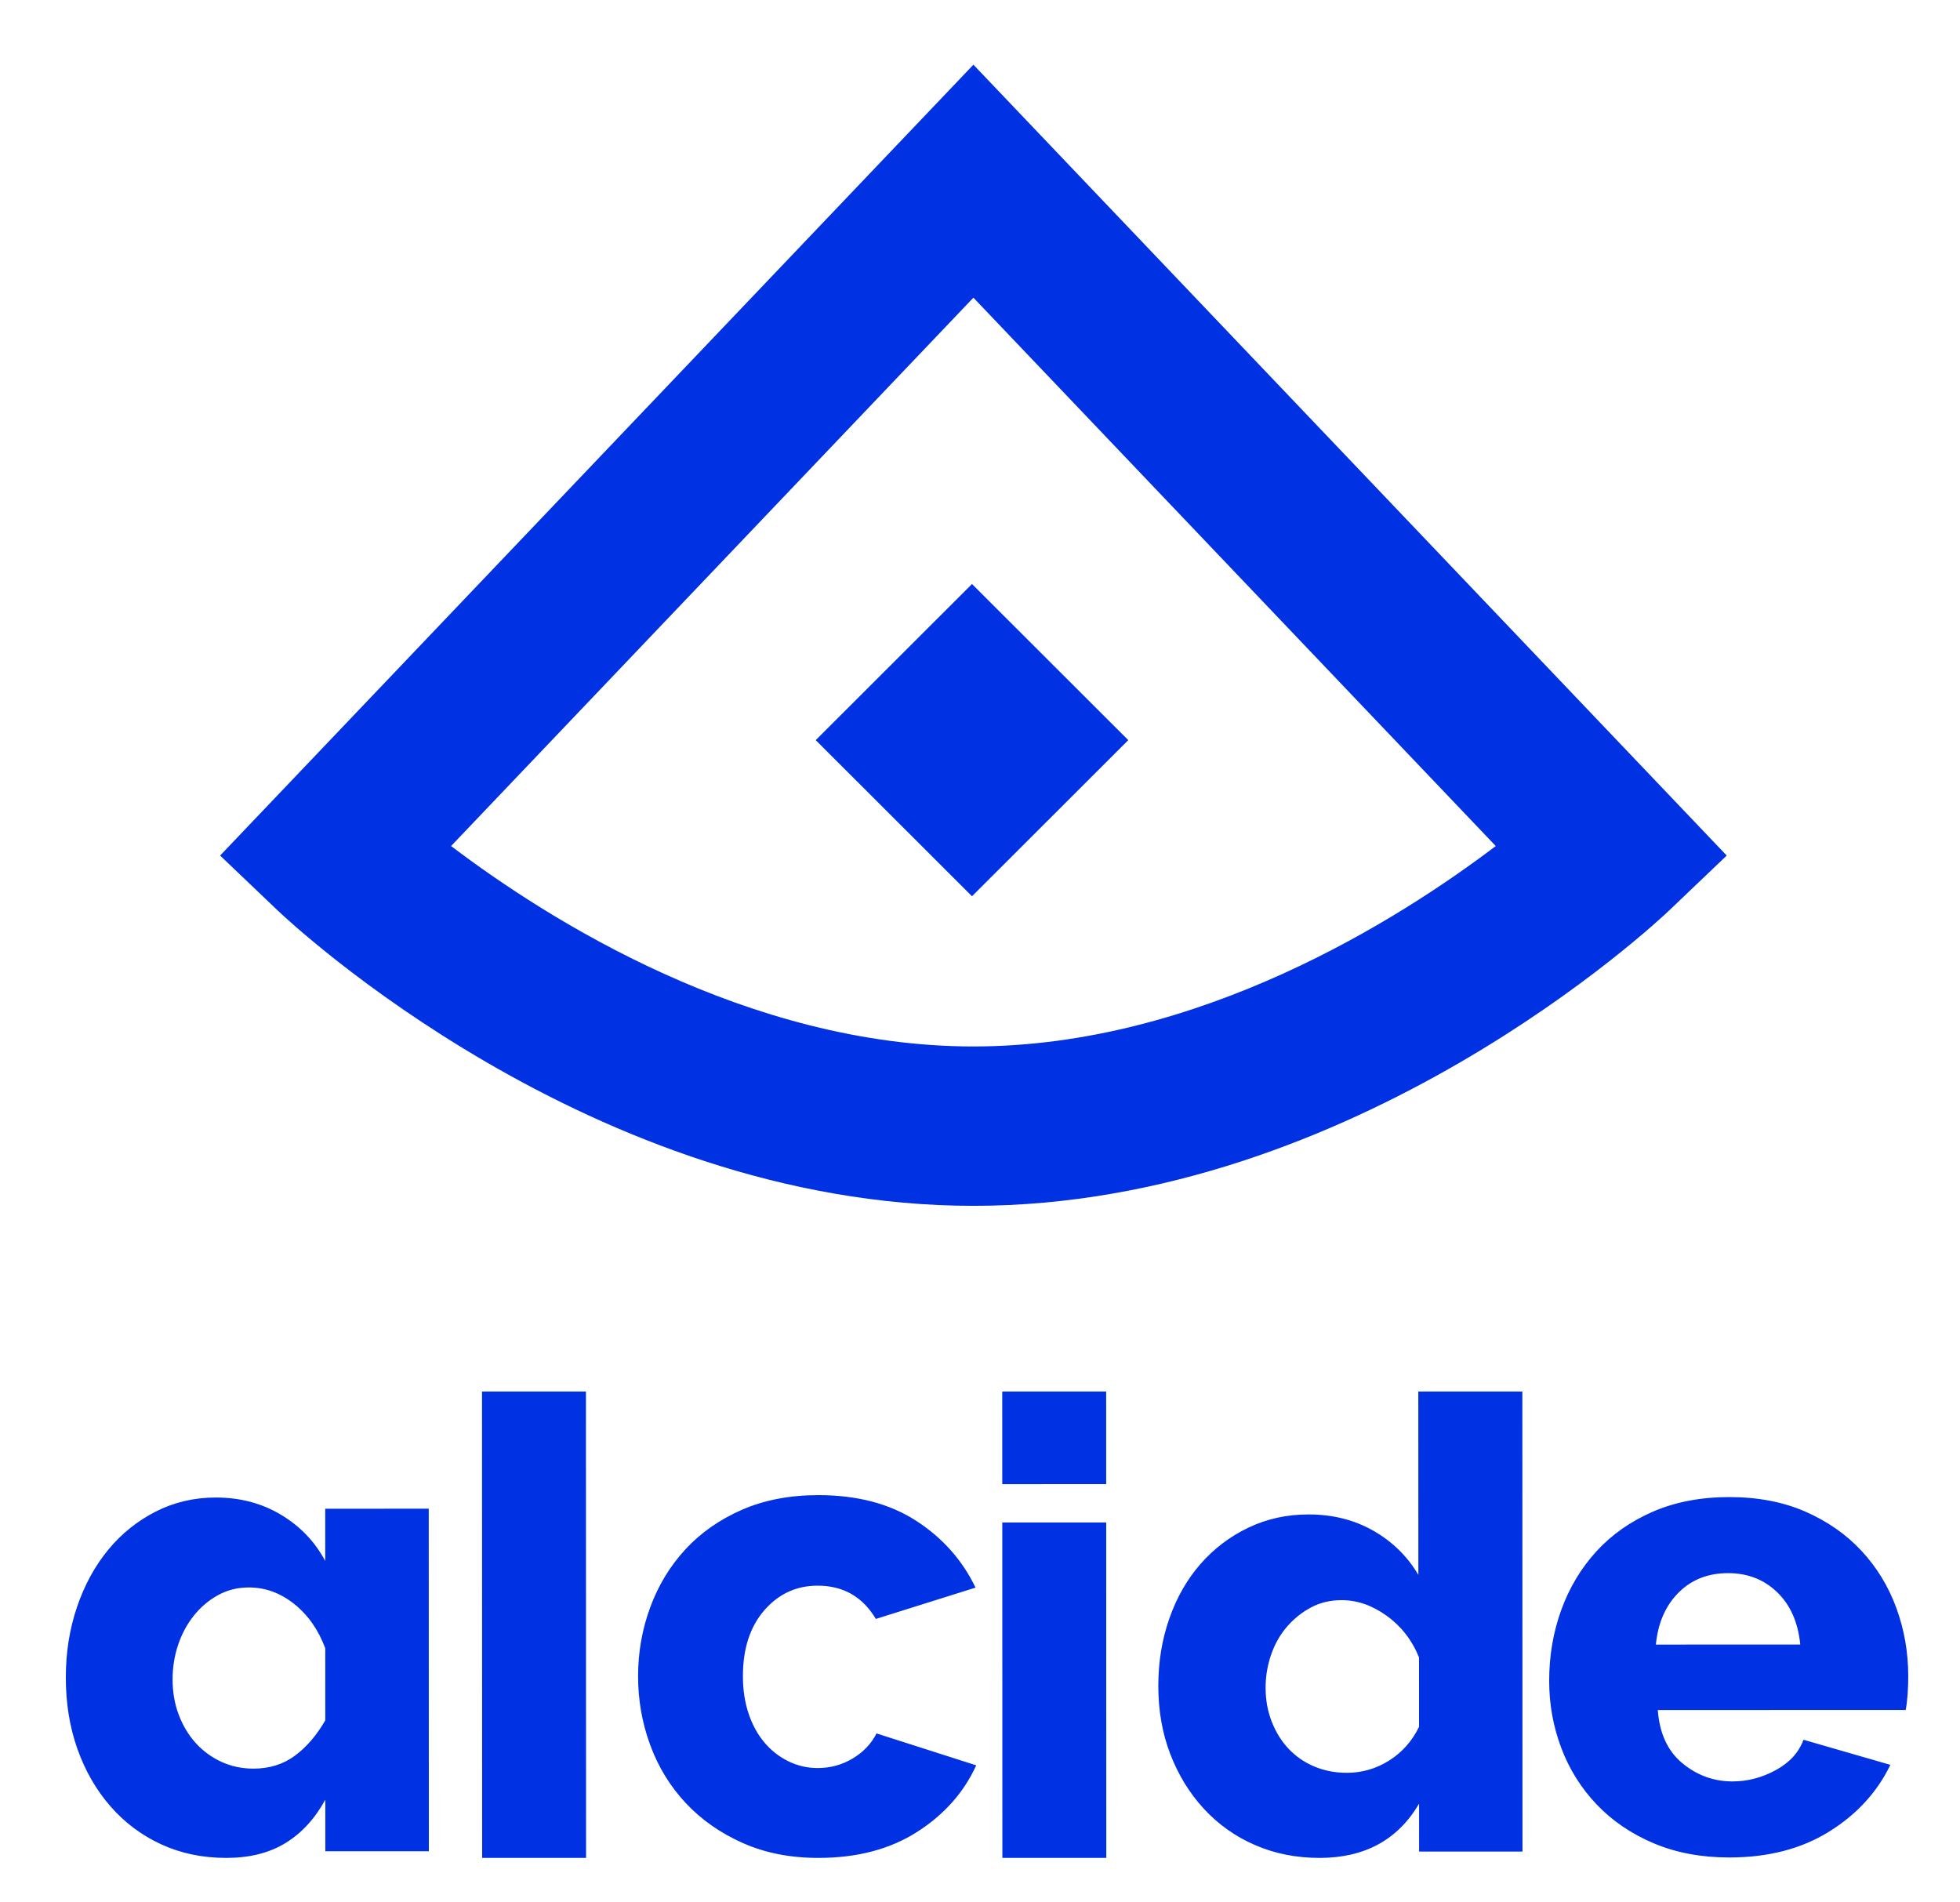
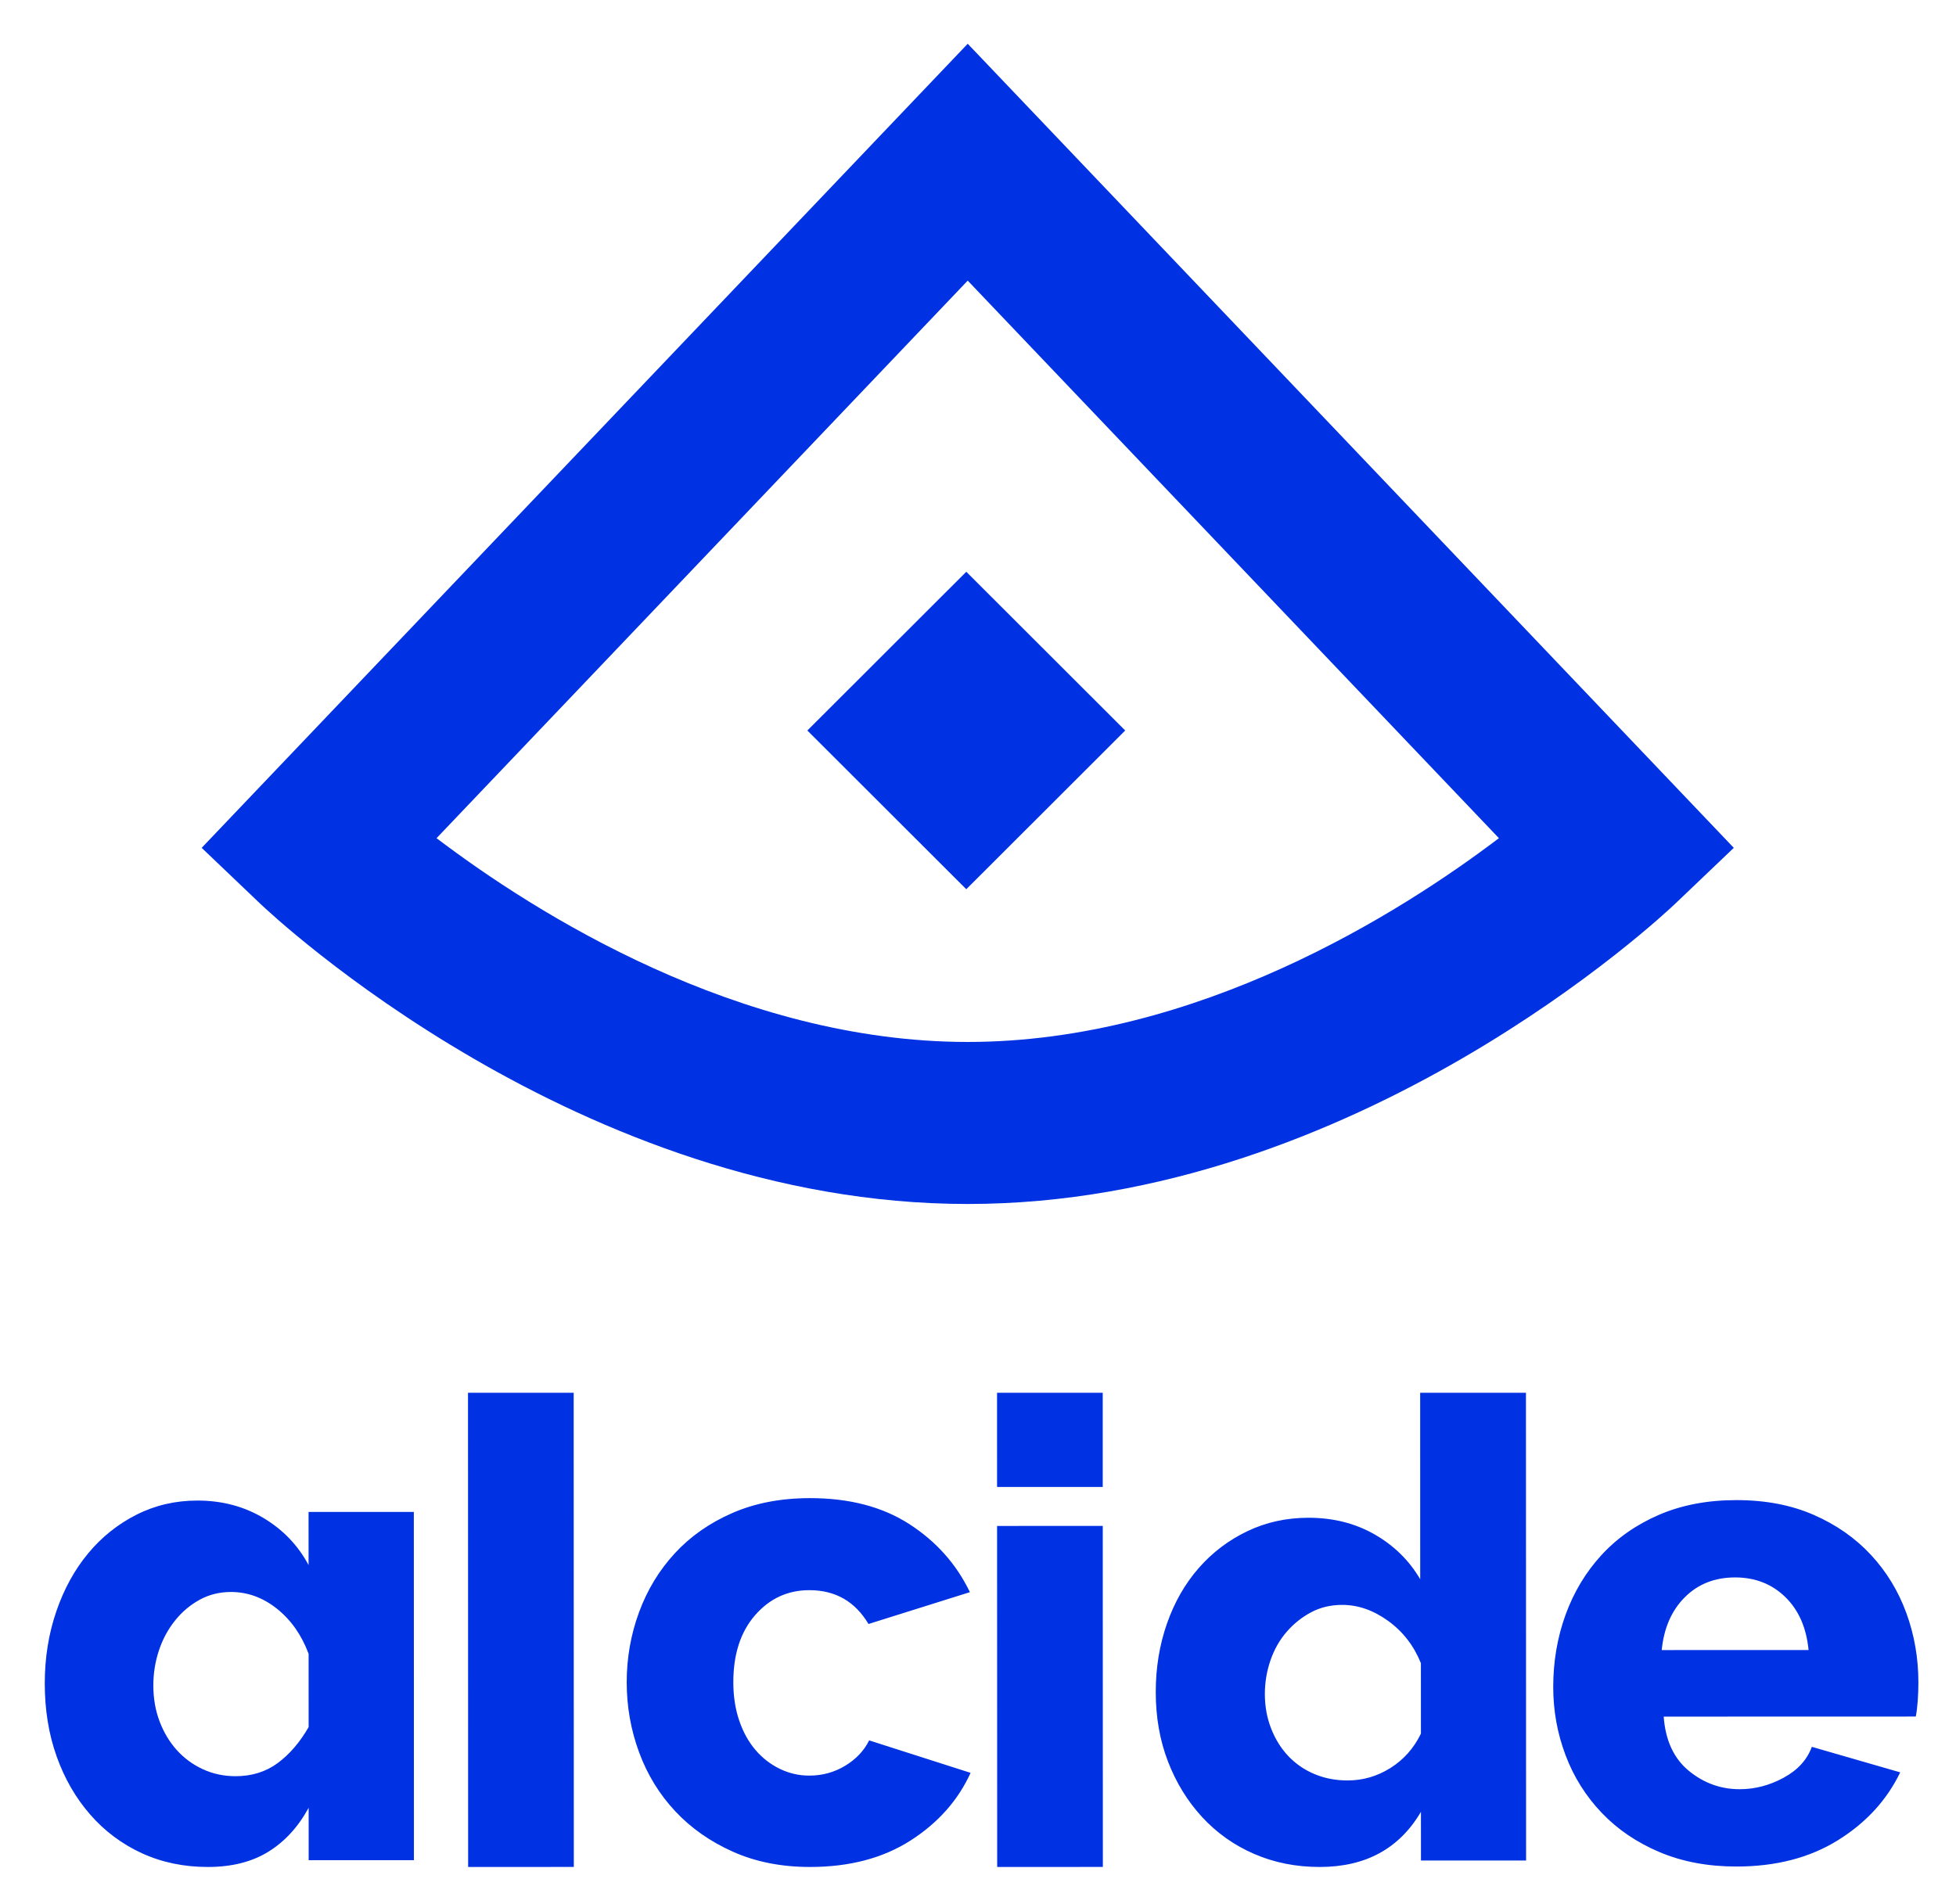
- <svg xmlns="http://www.w3.org/2000/svg" xmlns:xlink="http://www.w3.org/1999/xlink" viewBox="-9.36 -9.20 278.72 270.40">
+ <svg xmlns="http://www.w3.org/2000/svg" xmlns:xlink="http://www.w3.org/1999/xlink" viewBox="-6.26 -6.12 273.52 266.24">
  <use fill="#0031E2" xlink:href="#path0_fill" />
  <defs>
    <path id="path0_fill" fill-rule="evenodd" d="M129.063 139.611c-32.072 0-60.544-18.086-74.278-28.502l74.278-77.98 74.28 77.98c-13.743 10.42-42.211 28.502-74.28 28.502zm22.023-43.561l-22.224-22.2-22.224 22.2 22.224 22.2 22.224-22.2zM30.073 120.219c1.798 1.718 44.704 42.054 98.99 42.054 54.288 0 97.194-40.336 98.992-42.054l8.132-7.757L129.063 0 21.941 112.462l8.132 7.757zm43.888 68.455l-14.777.004.018 66.322 14.778-.004-.019-66.322zm-41.485 30.214c1.963 1.567 3.436 3.666 4.418 6.299l.002 10.25c-1.226 2.131-2.666 3.808-4.323 5.032-1.655 1.222-3.618 1.834-5.887 1.835-1.656 0-3.19-.329-4.6-.986a11.161 11.161 0 0 1-3.636-2.679c-1.013-1.128-1.81-2.459-2.393-3.996-.584-1.535-.875-3.211-.875-5.03 0-1.693.259-3.323.78-4.89.52-1.567 1.271-2.963 2.253-4.185a11.396 11.396 0 0 1 3.45-2.916c1.317-.721 2.774-1.083 4.37-1.083 2.33-.001 4.477.783 6.441 2.349zm-18.898 34.187c2.79 1.283 5.873 1.926 9.246 1.925 3.313-.001 6.119-.707 8.42-2.118 2.299-1.412 4.185-3.465 5.656-6.161l.002 7.334 14.721-.004-.014-48.709-14.721.004.002 7.429c-1.473-2.758-3.575-4.951-6.304-6.581-2.73-1.629-5.813-2.443-9.247-2.442-3.068.001-5.904.66-8.51 1.977a21.037 21.037 0 0 0-6.76 5.409c-1.903 2.289-3.39 5.001-4.462 8.135C.534 222.409 0 225.762 0 229.335c.001 3.699.554 7.1 1.66 10.202 1.104 3.103 2.668 5.815 4.693 8.132a21.293 21.293 0 0 0 7.225 5.406zm67.8-23.909c-.001-3.407.574-6.673 1.724-9.797 1.15-3.124 2.817-5.869 4.997-8.236 2.181-2.367 4.862-4.245 8.043-5.635 3.18-1.387 6.801-2.084 10.86-2.085 5.514-.002 10.15 1.213 13.908 3.64 3.758 2.429 6.576 5.599 8.456 9.511l-14.178 4.453c-1.879-3.155-4.636-4.733-8.272-4.731-3.031 0-5.56 1.17-7.59 3.504-2.03 2.337-3.042 5.46-3.041 9.372 0 1.957.273 3.739.819 5.347.545 1.61 1.303 2.982 2.273 4.117a10.377 10.377 0 0 0 3.41 2.65 9.35 9.35 0 0 0 4.136.945c1.817-.001 3.483-.458 4.998-1.374 1.514-.914 2.636-2.098 3.362-3.55l14.181 4.539c-1.757 3.85-4.558 7.005-8.405 9.468-3.848 2.462-8.53 3.694-14.043 3.696-3.999.001-7.59-.708-10.77-2.127-3.182-1.419-5.88-3.311-8.092-5.677-2.213-2.366-3.895-5.111-5.046-8.234-1.153-3.123-1.73-6.388-1.73-9.796zm51.79-21.863l.014 47.697 14.777-.004-.013-47.697-14.778.004zm-.002-5.451l-.003-13.173 14.778-.005.003 13.174-14.778.004zm54.689 18.732c2.065 1.493 3.592 3.464 4.578 5.913l.003 9.858c-.986 2.032-2.403 3.63-4.252 4.796-1.848 1.165-3.852 1.748-6.009 1.748-1.665.001-3.205-.296-4.623-.893a10.651 10.651 0 0 1-3.654-2.509c-1.017-1.075-1.819-2.359-2.405-3.853-.587-1.493-.879-3.106-.879-4.839-.001-1.614.26-3.182.784-4.706.523-1.523 1.278-2.852 2.265-3.988a11.872 11.872 0 0 1 3.419-2.734c1.295-.687 2.742-1.032 4.346-1.032 2.219-.001 4.36.746 6.427 2.239zm4.584 26.704l.002 6.811 14.702-.003-.019-65.422-14.793.004.006 26.079c-1.541-2.627-3.669-4.718-6.381-6.271-2.714-1.553-5.796-2.329-9.247-2.328-3.083.001-5.933.629-8.553 1.884a21.024 21.024 0 0 0-6.794 5.155c-1.91 2.182-3.389 4.766-4.435 7.753-1.049 2.989-1.571 6.185-1.57 9.59.001 3.526.571 6.766 1.713 9.723 1.141 2.957 2.73 5.542 4.765 7.751a21.336 21.336 0 0 0 7.26 5.151c2.804 1.223 5.871 1.836 9.199 1.835 6.411-.002 11.126-2.572 14.145-7.712zm50.932-30.06c1.878 1.819 2.968 4.294 3.273 7.428l-20.534.006c.302-3.071 1.375-5.532 3.224-7.383 1.846-1.849 4.192-2.775 7.04-2.775 2.785-.001 5.119.907 6.997 2.724zm-25.659 30.192c2.211 2.32 4.908 4.153 8.088 5.499 3.18 1.346 6.769 2.02 10.767 2.019 5.51-.002 10.235-1.225 14.173-3.672 3.936-2.446 6.841-5.612 8.719-9.499l-12.357-3.57c-.667 1.818-1.984 3.26-3.951 4.326-1.969 1.068-4.013 1.6-6.132 1.601-2.667 0-5.044-.86-7.134-2.584-2.089-1.723-3.257-4.245-3.5-7.569l35.252-.01c.122-.626.212-1.364.273-2.21a36.53 36.53 0 0 0 .09-2.586c-.001-3.385-.563-6.613-1.684-9.685-1.122-3.07-2.772-5.782-4.953-8.133-2.181-2.35-4.848-4.213-7.998-5.592-3.15-1.377-6.754-2.066-10.813-2.065-4.058.001-7.676.693-10.856 2.071-3.179 1.38-5.859 3.262-8.039 5.645-2.179 2.383-3.846 5.158-4.995 8.323-1.15 3.166-1.725 6.536-1.723 10.109 0 3.324.576 6.504 1.729 9.544a23.611 23.611 0 0 0 5.044 8.038z" />
  </defs>
</svg>
